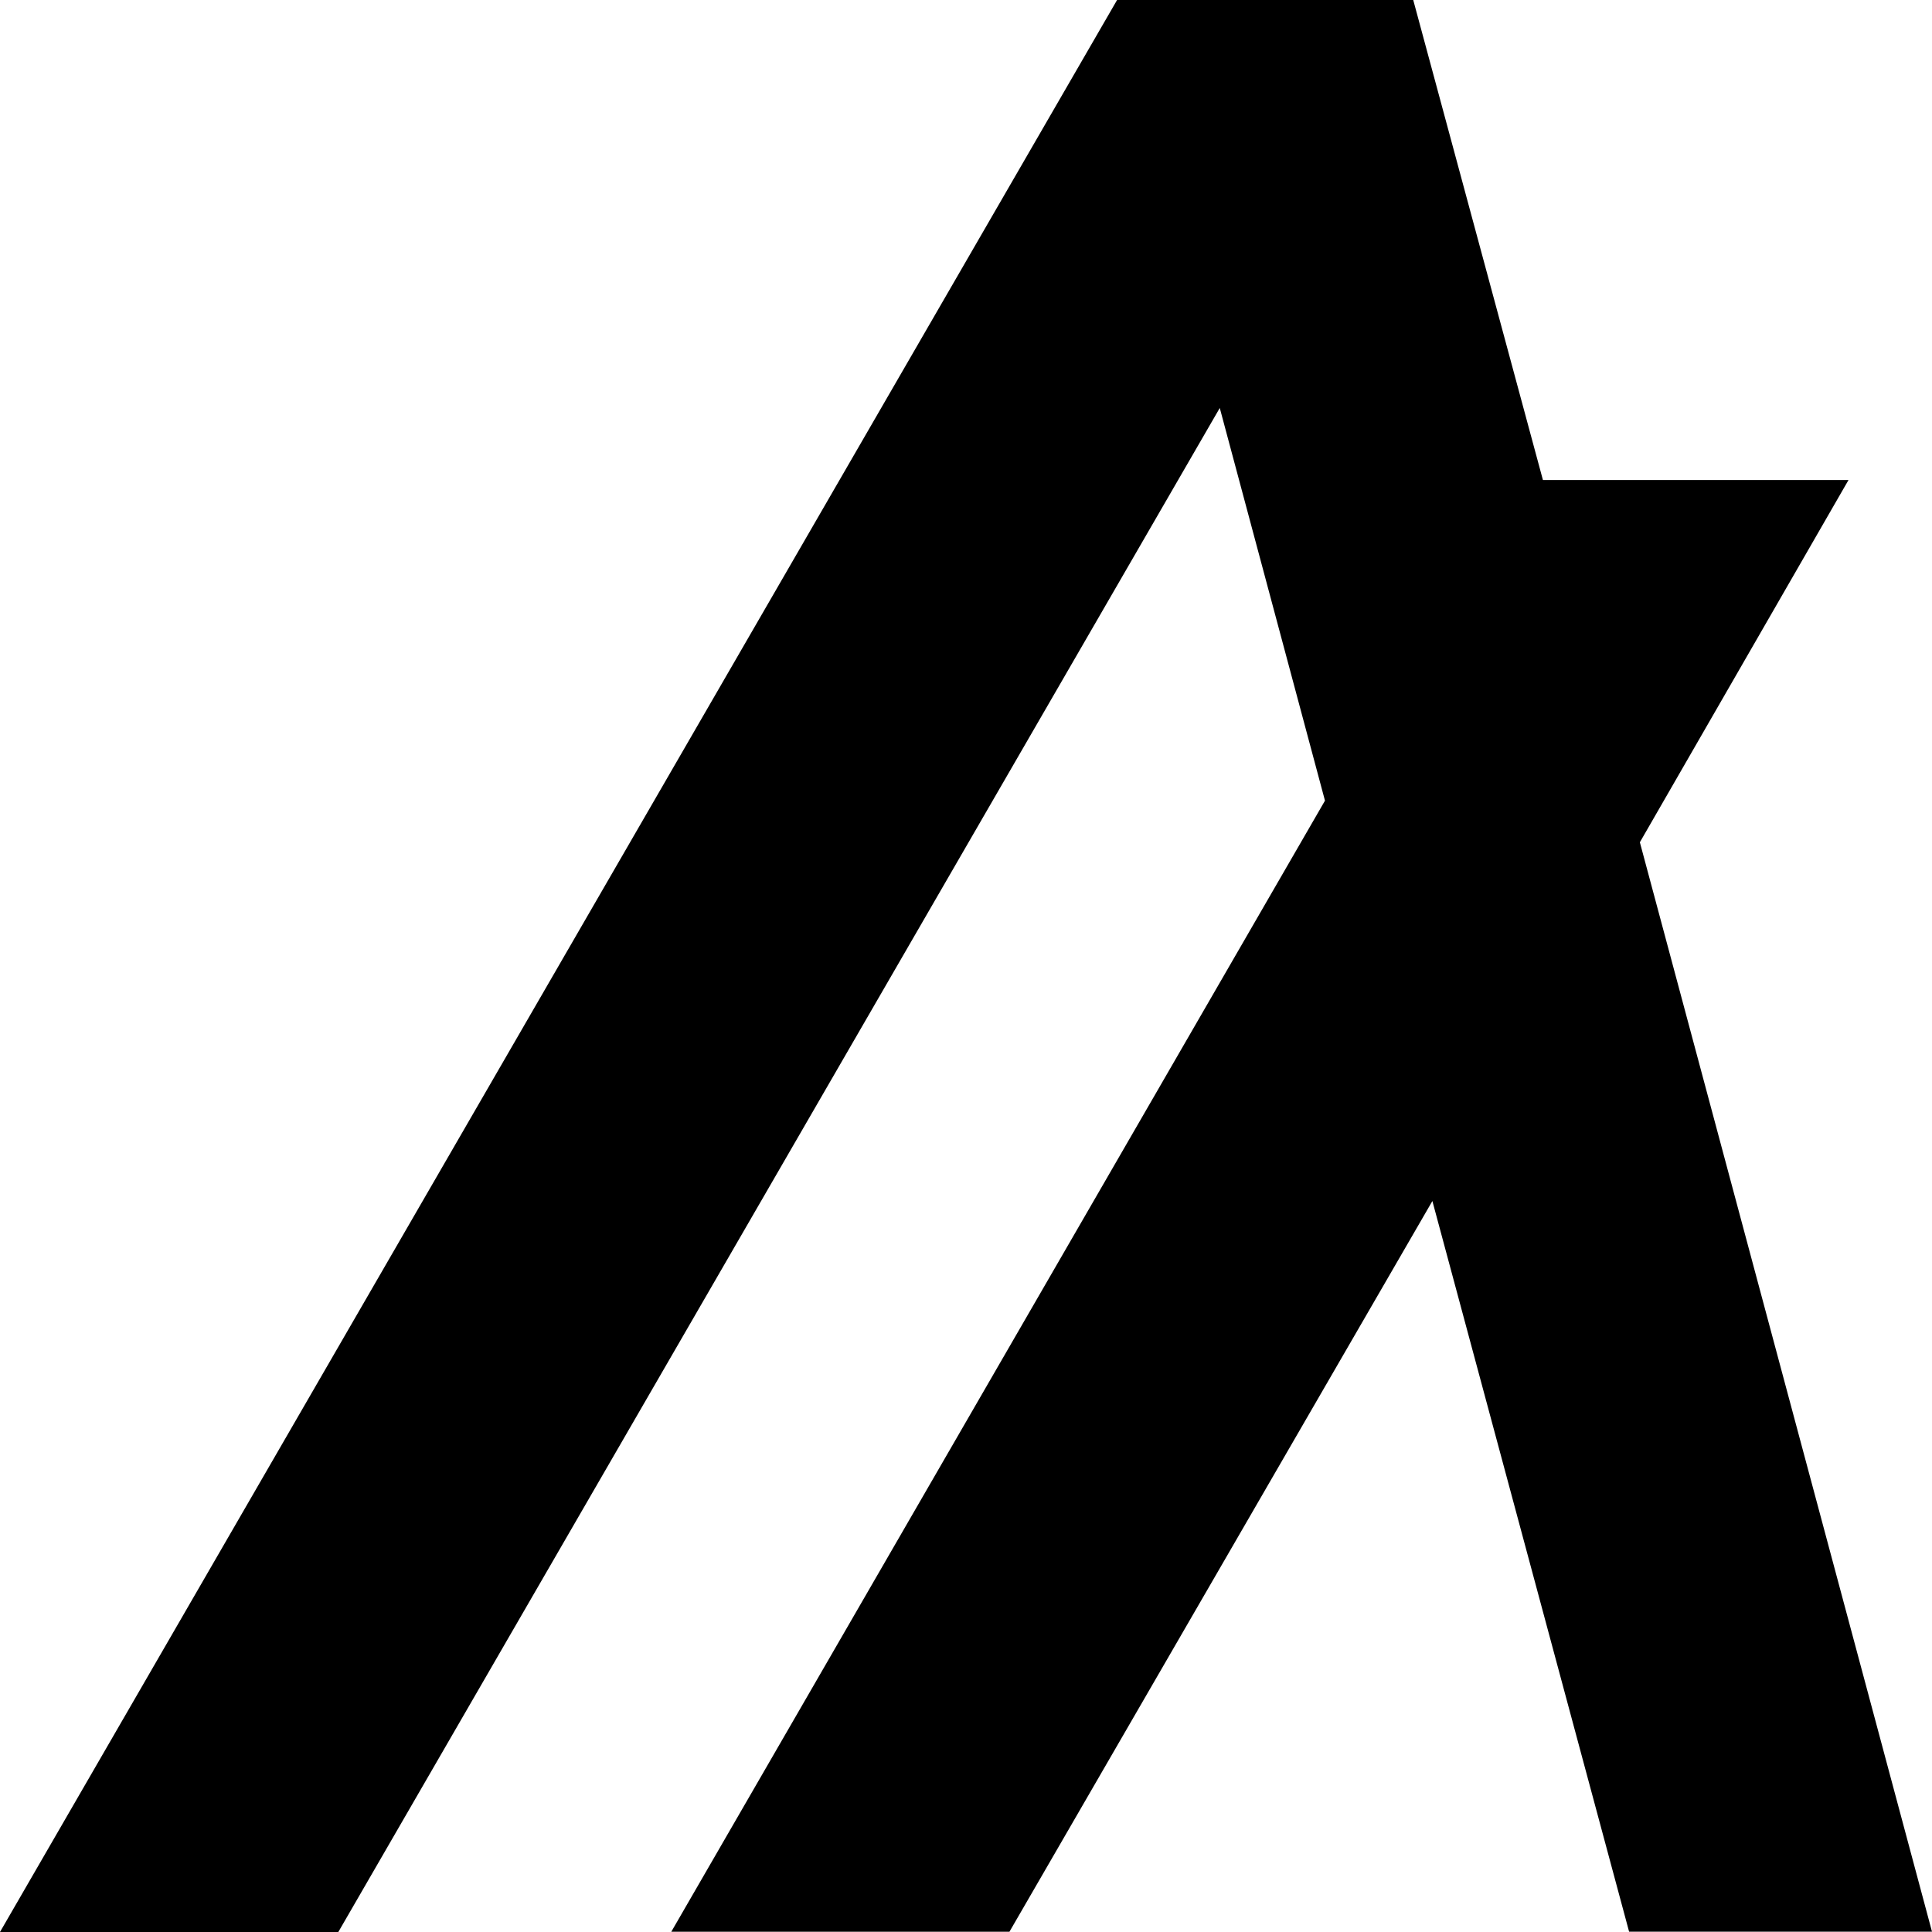
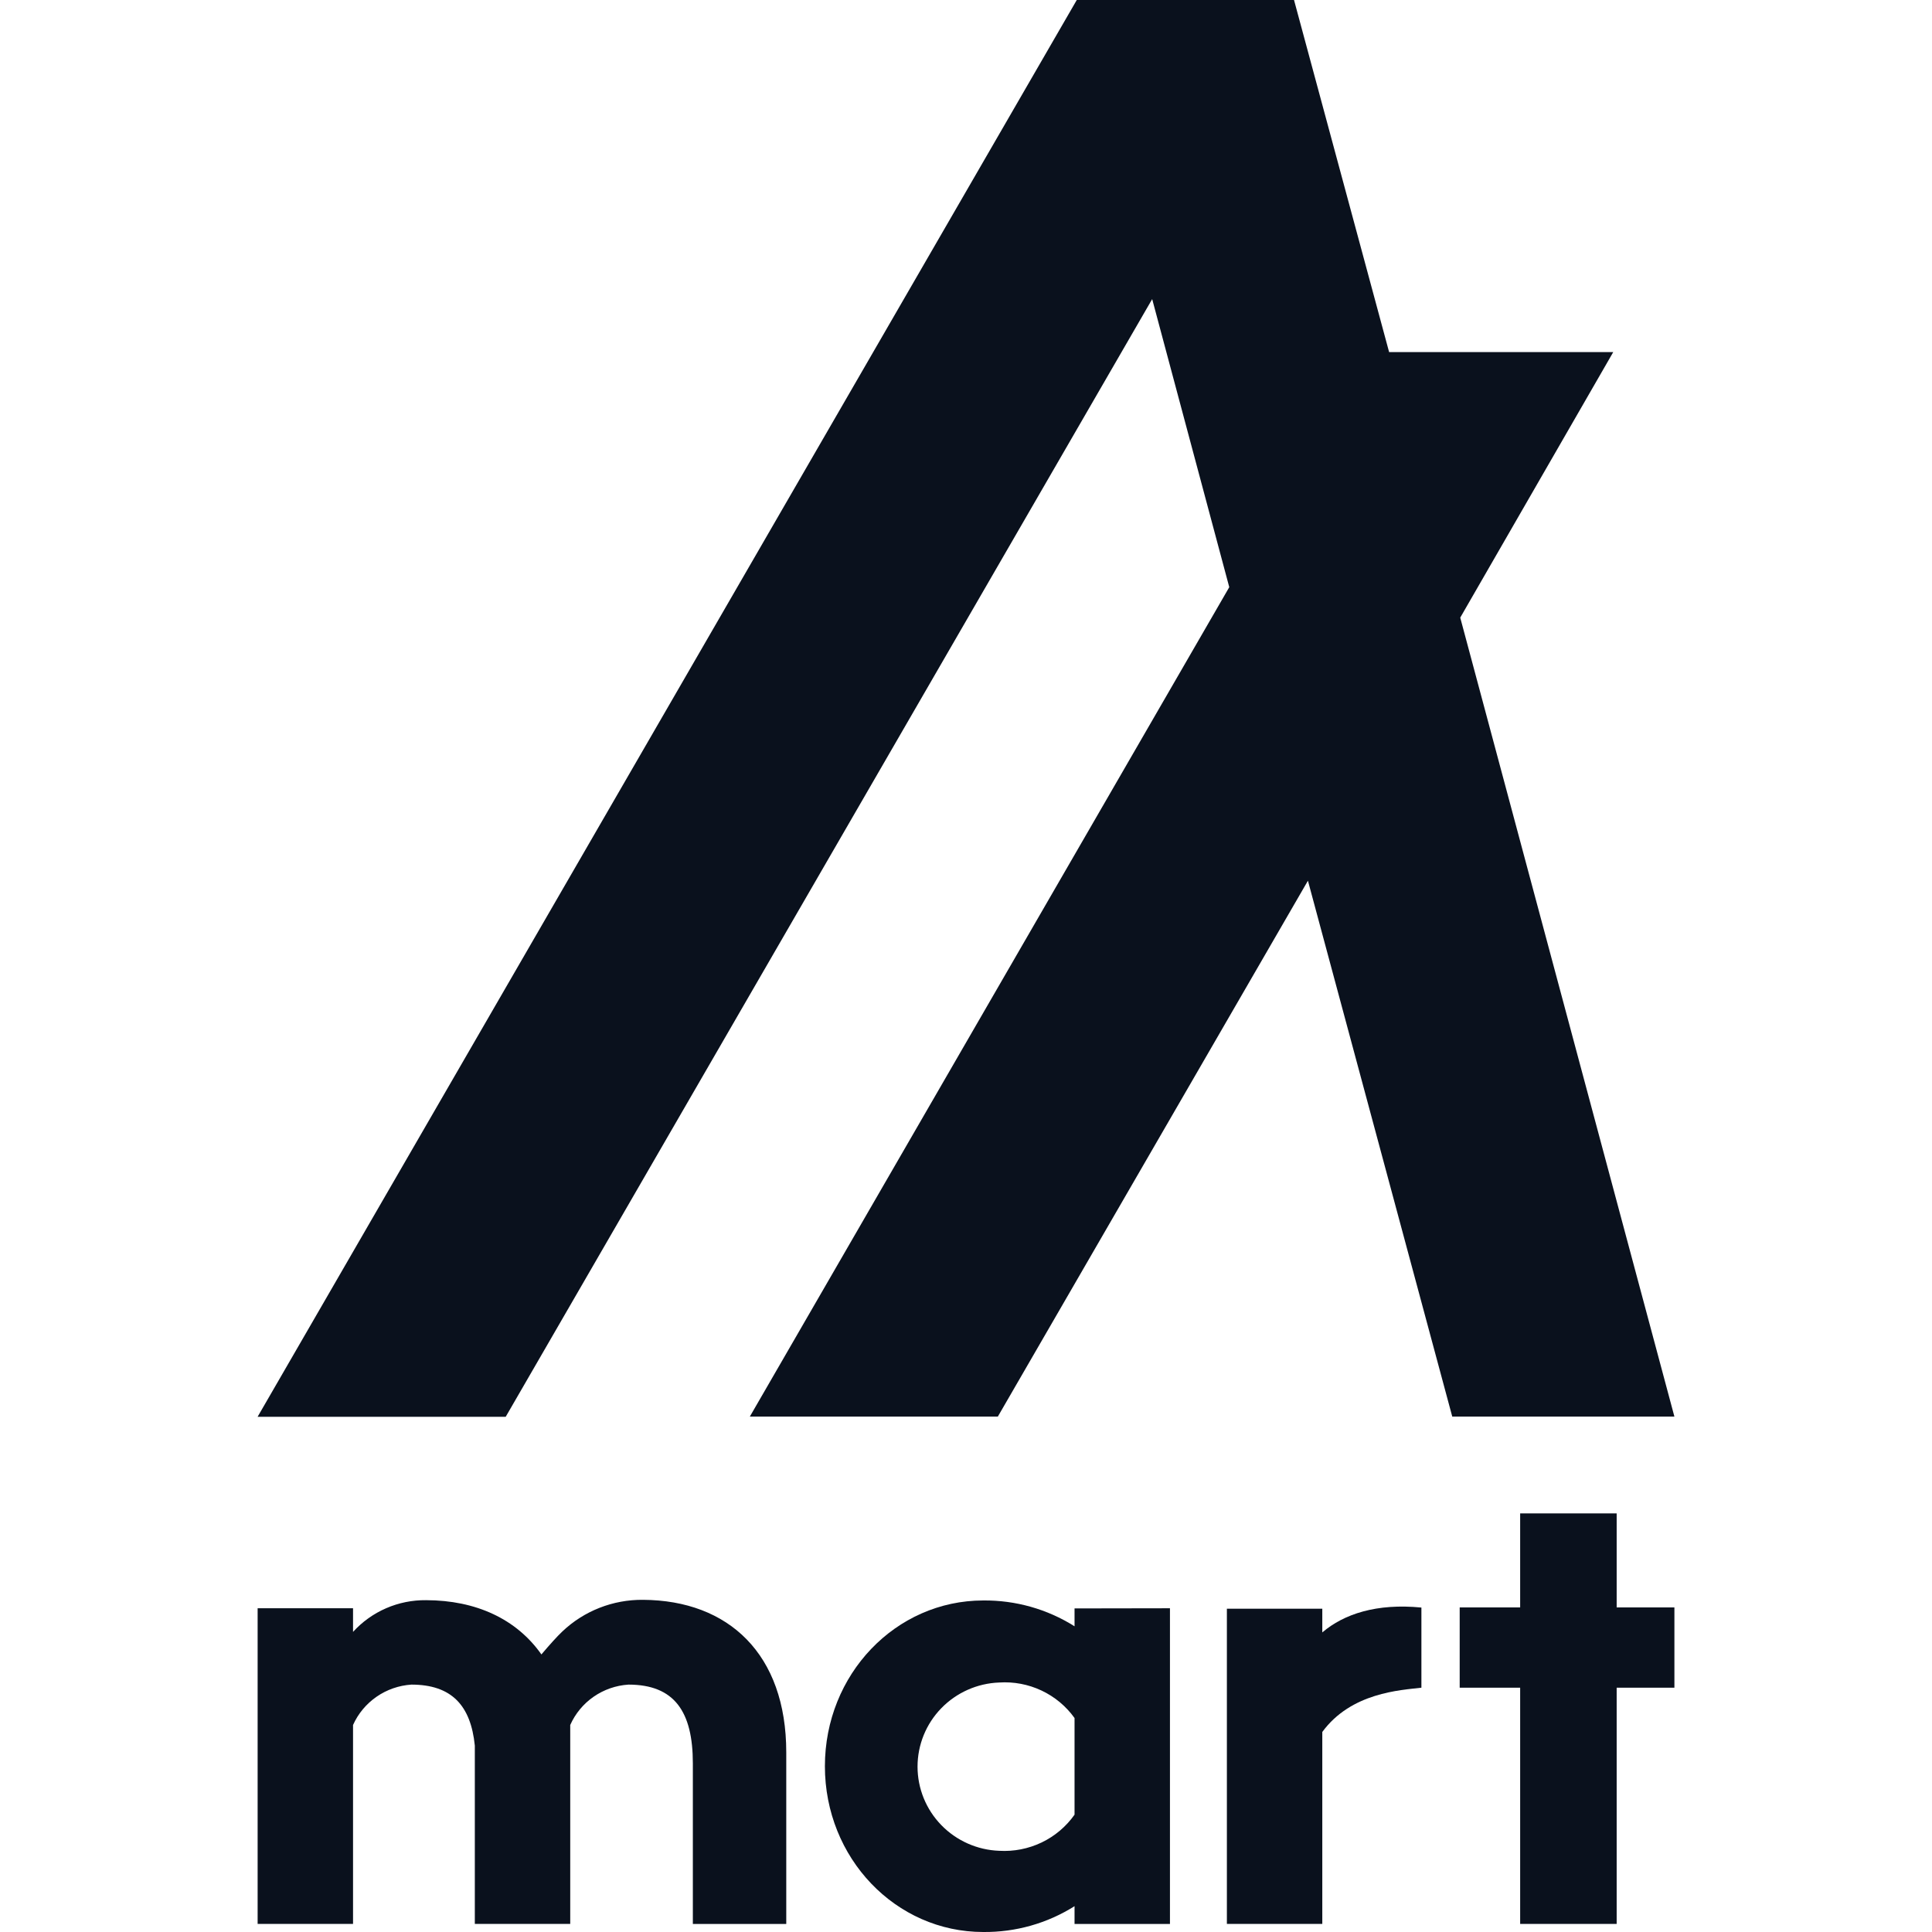
- <svg xmlns="http://www.w3.org/2000/svg" fill="none" height="128" viewBox="0 0 128 128" width="128">
-   <path d="m128 127.979h-20.068l-13.033-48.408-28.021 48.413h-22.404l43.309-74.938-6.97-26.016-58.399 100.971h-22.415l74.01-128h19.622l8.592 31.802h20.245l-13.823 24z" fill="#000" />
+ <svg xmlns="http://www.w3.org/2000/svg" fill="none" height="60" viewBox="0 0 60 60" width="60">
+   <g fill="#0a111d">
+     <path d="m50.207 49.92v-2.92h-2.997v2.92h-1.878v2.493h1.878v7.336h2.997v-7.336h1.793v-2.493z" />
+     <path d="m44.143 52.413c-.656.077-2.182.151-3.078 1.375v5.961h-2.963v-9.789h2.963v.736c.674-.574 1.689-.908 3.078-.772z" />
+     <path d="m36.334 49.946v9.804h-2.963v-.552c-.847.534-1.831.812-2.834.802-2.726 0-4.919-2.298-4.919-5.148s2.193-5.148 4.919-5.148c1.003-.01 1.987.268 2.834.802v-.555zm-2.963 6.41v-3.001c-.263-.367-.616-.661-1.026-.854s-.863-.279-1.315-.249c-.681.025-1.325.312-1.798.799-.473.487-.737 1.137-.737 1.814s.264 1.327.737 1.814c.473.487 1.117.774 1.798.799.454.027.908-.062 1.318-.258.41-.196.762-.494 1.023-.864z" />
+     <path d="m24.418 59.75v-5.329c0-3.049-1.789-4.722-4.449-4.737-.933-.009-1.834.344-2.508.986-.16.151-.389.406-.647.71-.774-1.101-2.033-1.682-3.58-1.685-.427-.005-.851.08-1.242.25-.392.17-.742.421-1.028.735v-.735h-2.963v9.804h2.963v-6.178c.158-.353.411-.656.73-.877s.693-.351 1.081-.377c1.252 0 1.845.649 1.971 1.894v5.538h2.963v-6.178c.157-.353.408-.657.727-.878.319-.221.693-.351 1.081-.376 1.43 0 2.0.842 2 2.446v4.987z" />
+     <path d="m52 43.993h-6.899l-4.482-16.642-9.63 16.642h-7.702l14.889-25.758-2.394-8.946-20.077 34.711h-7.705l25.44-44h6.747l2.953 10.934h6.961l-4.752 8.247z" />
+   </g>
</svg>
